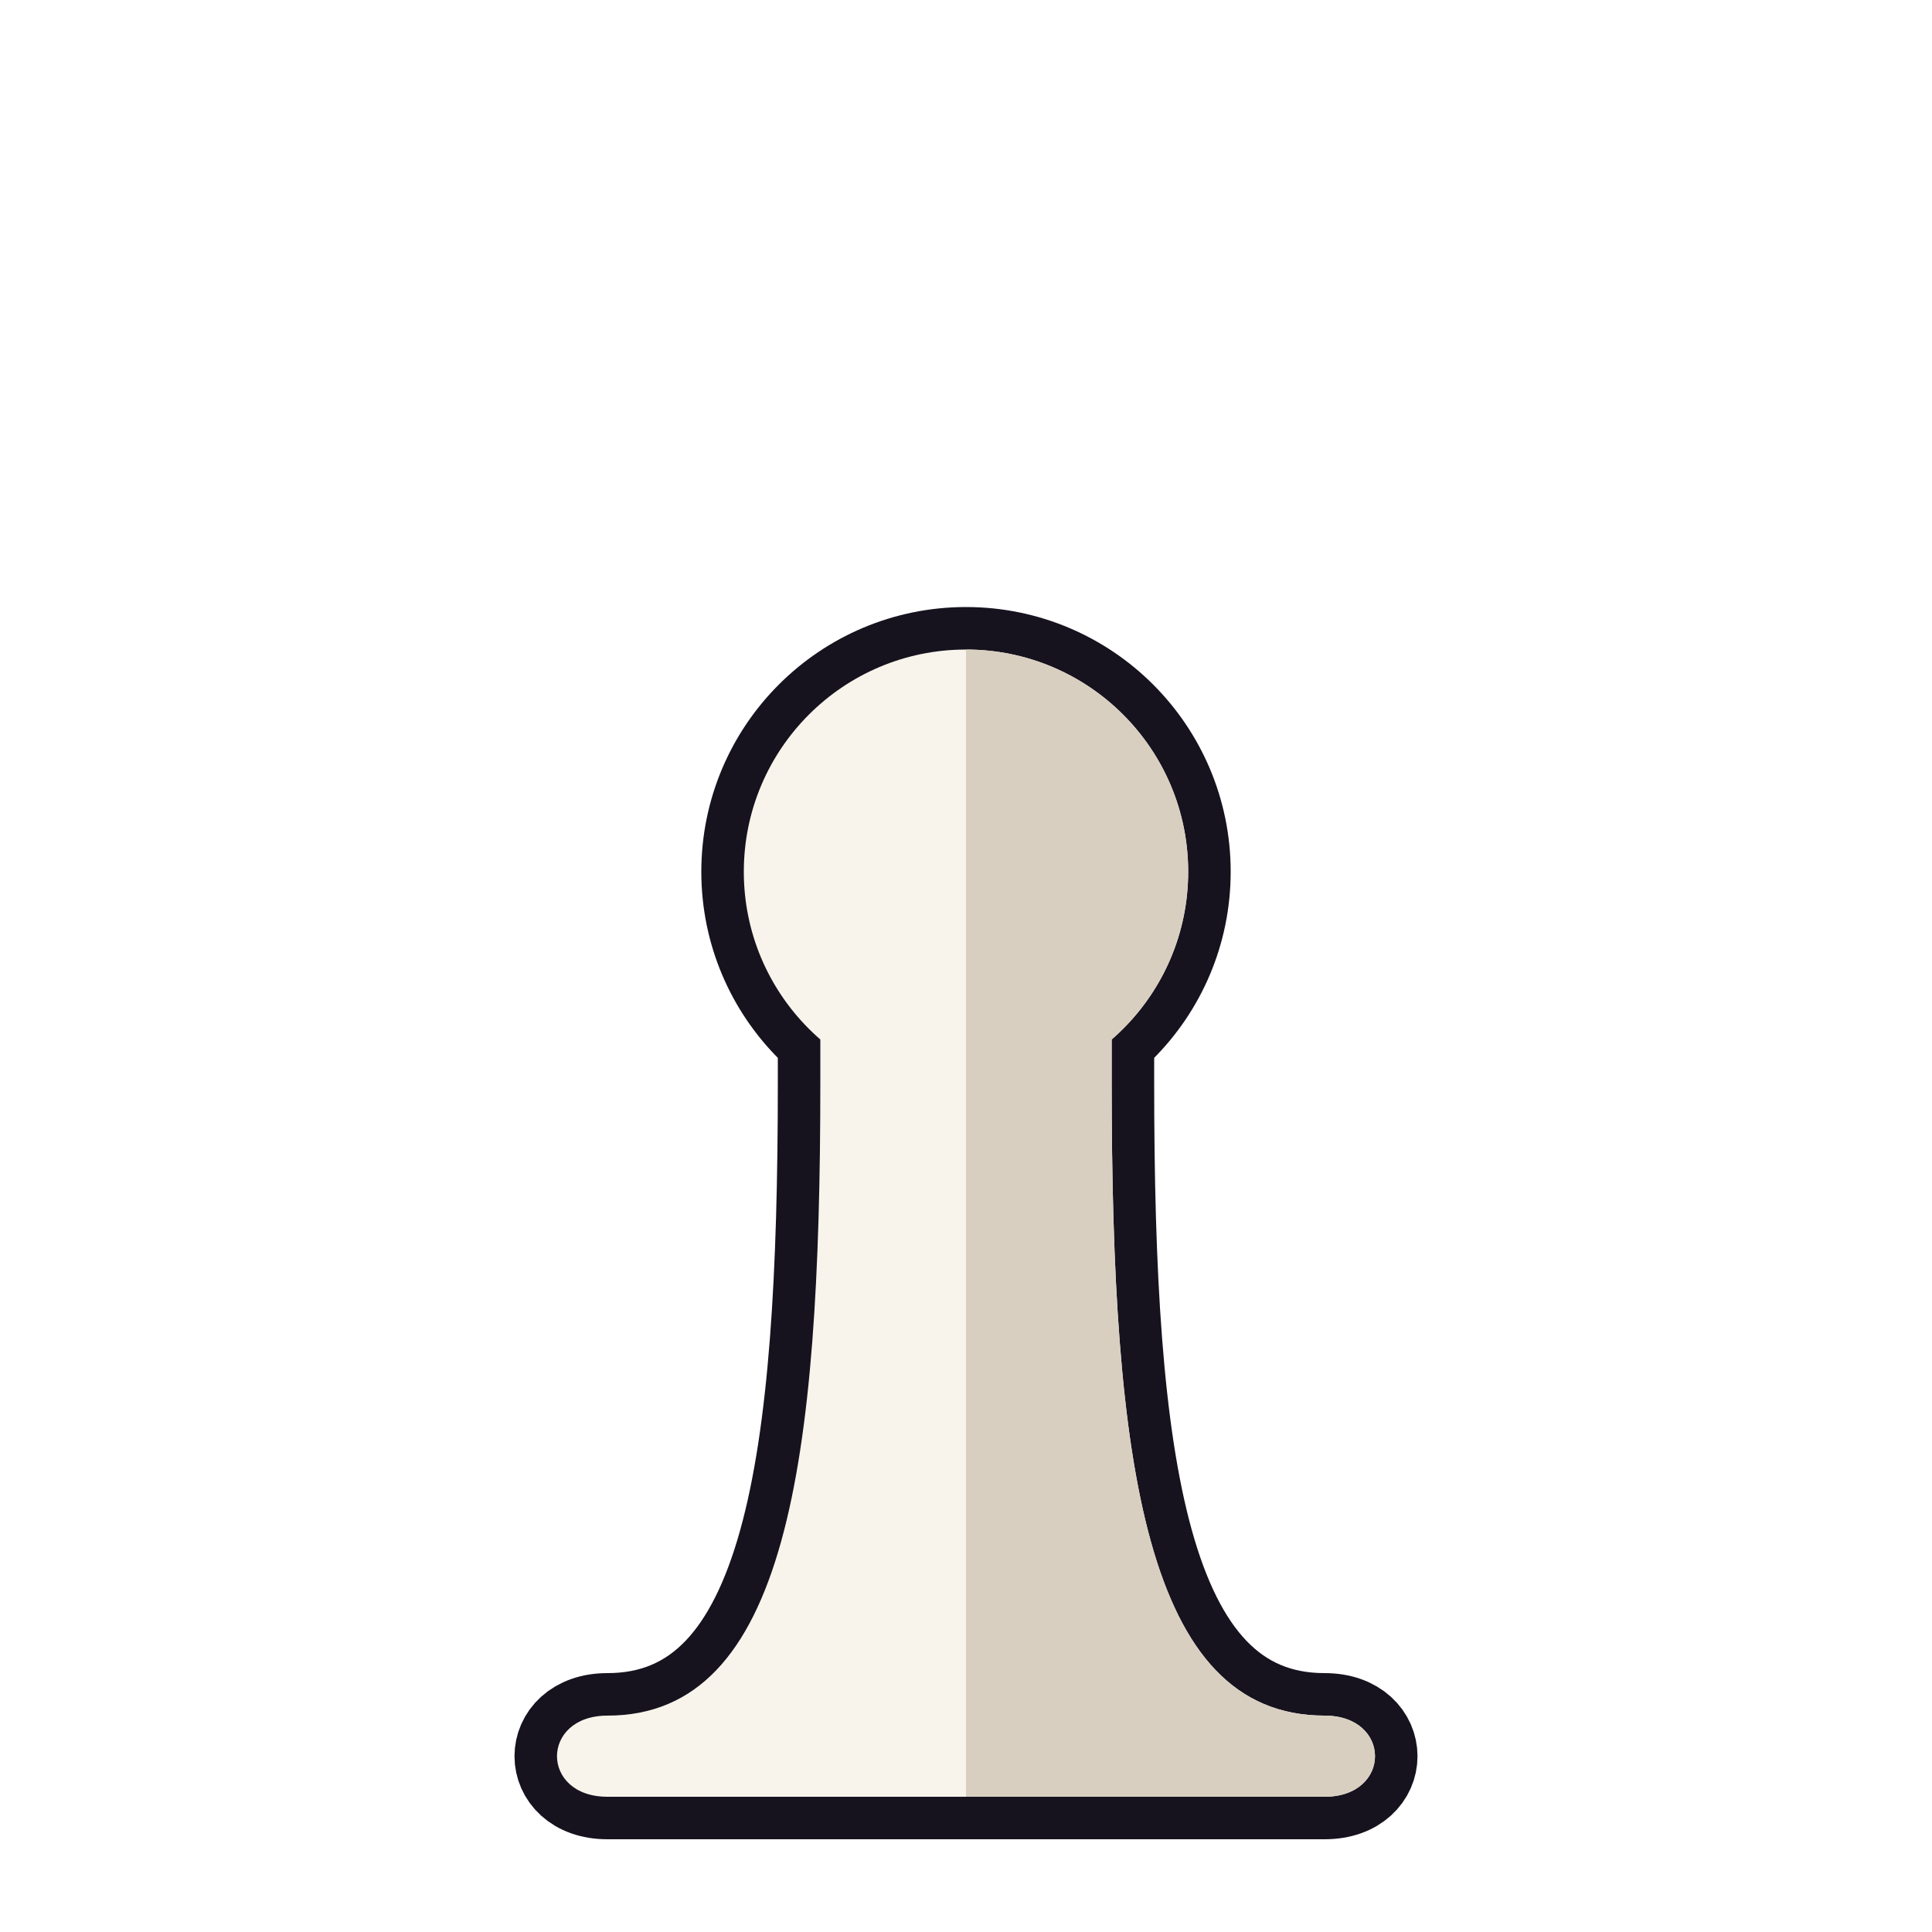
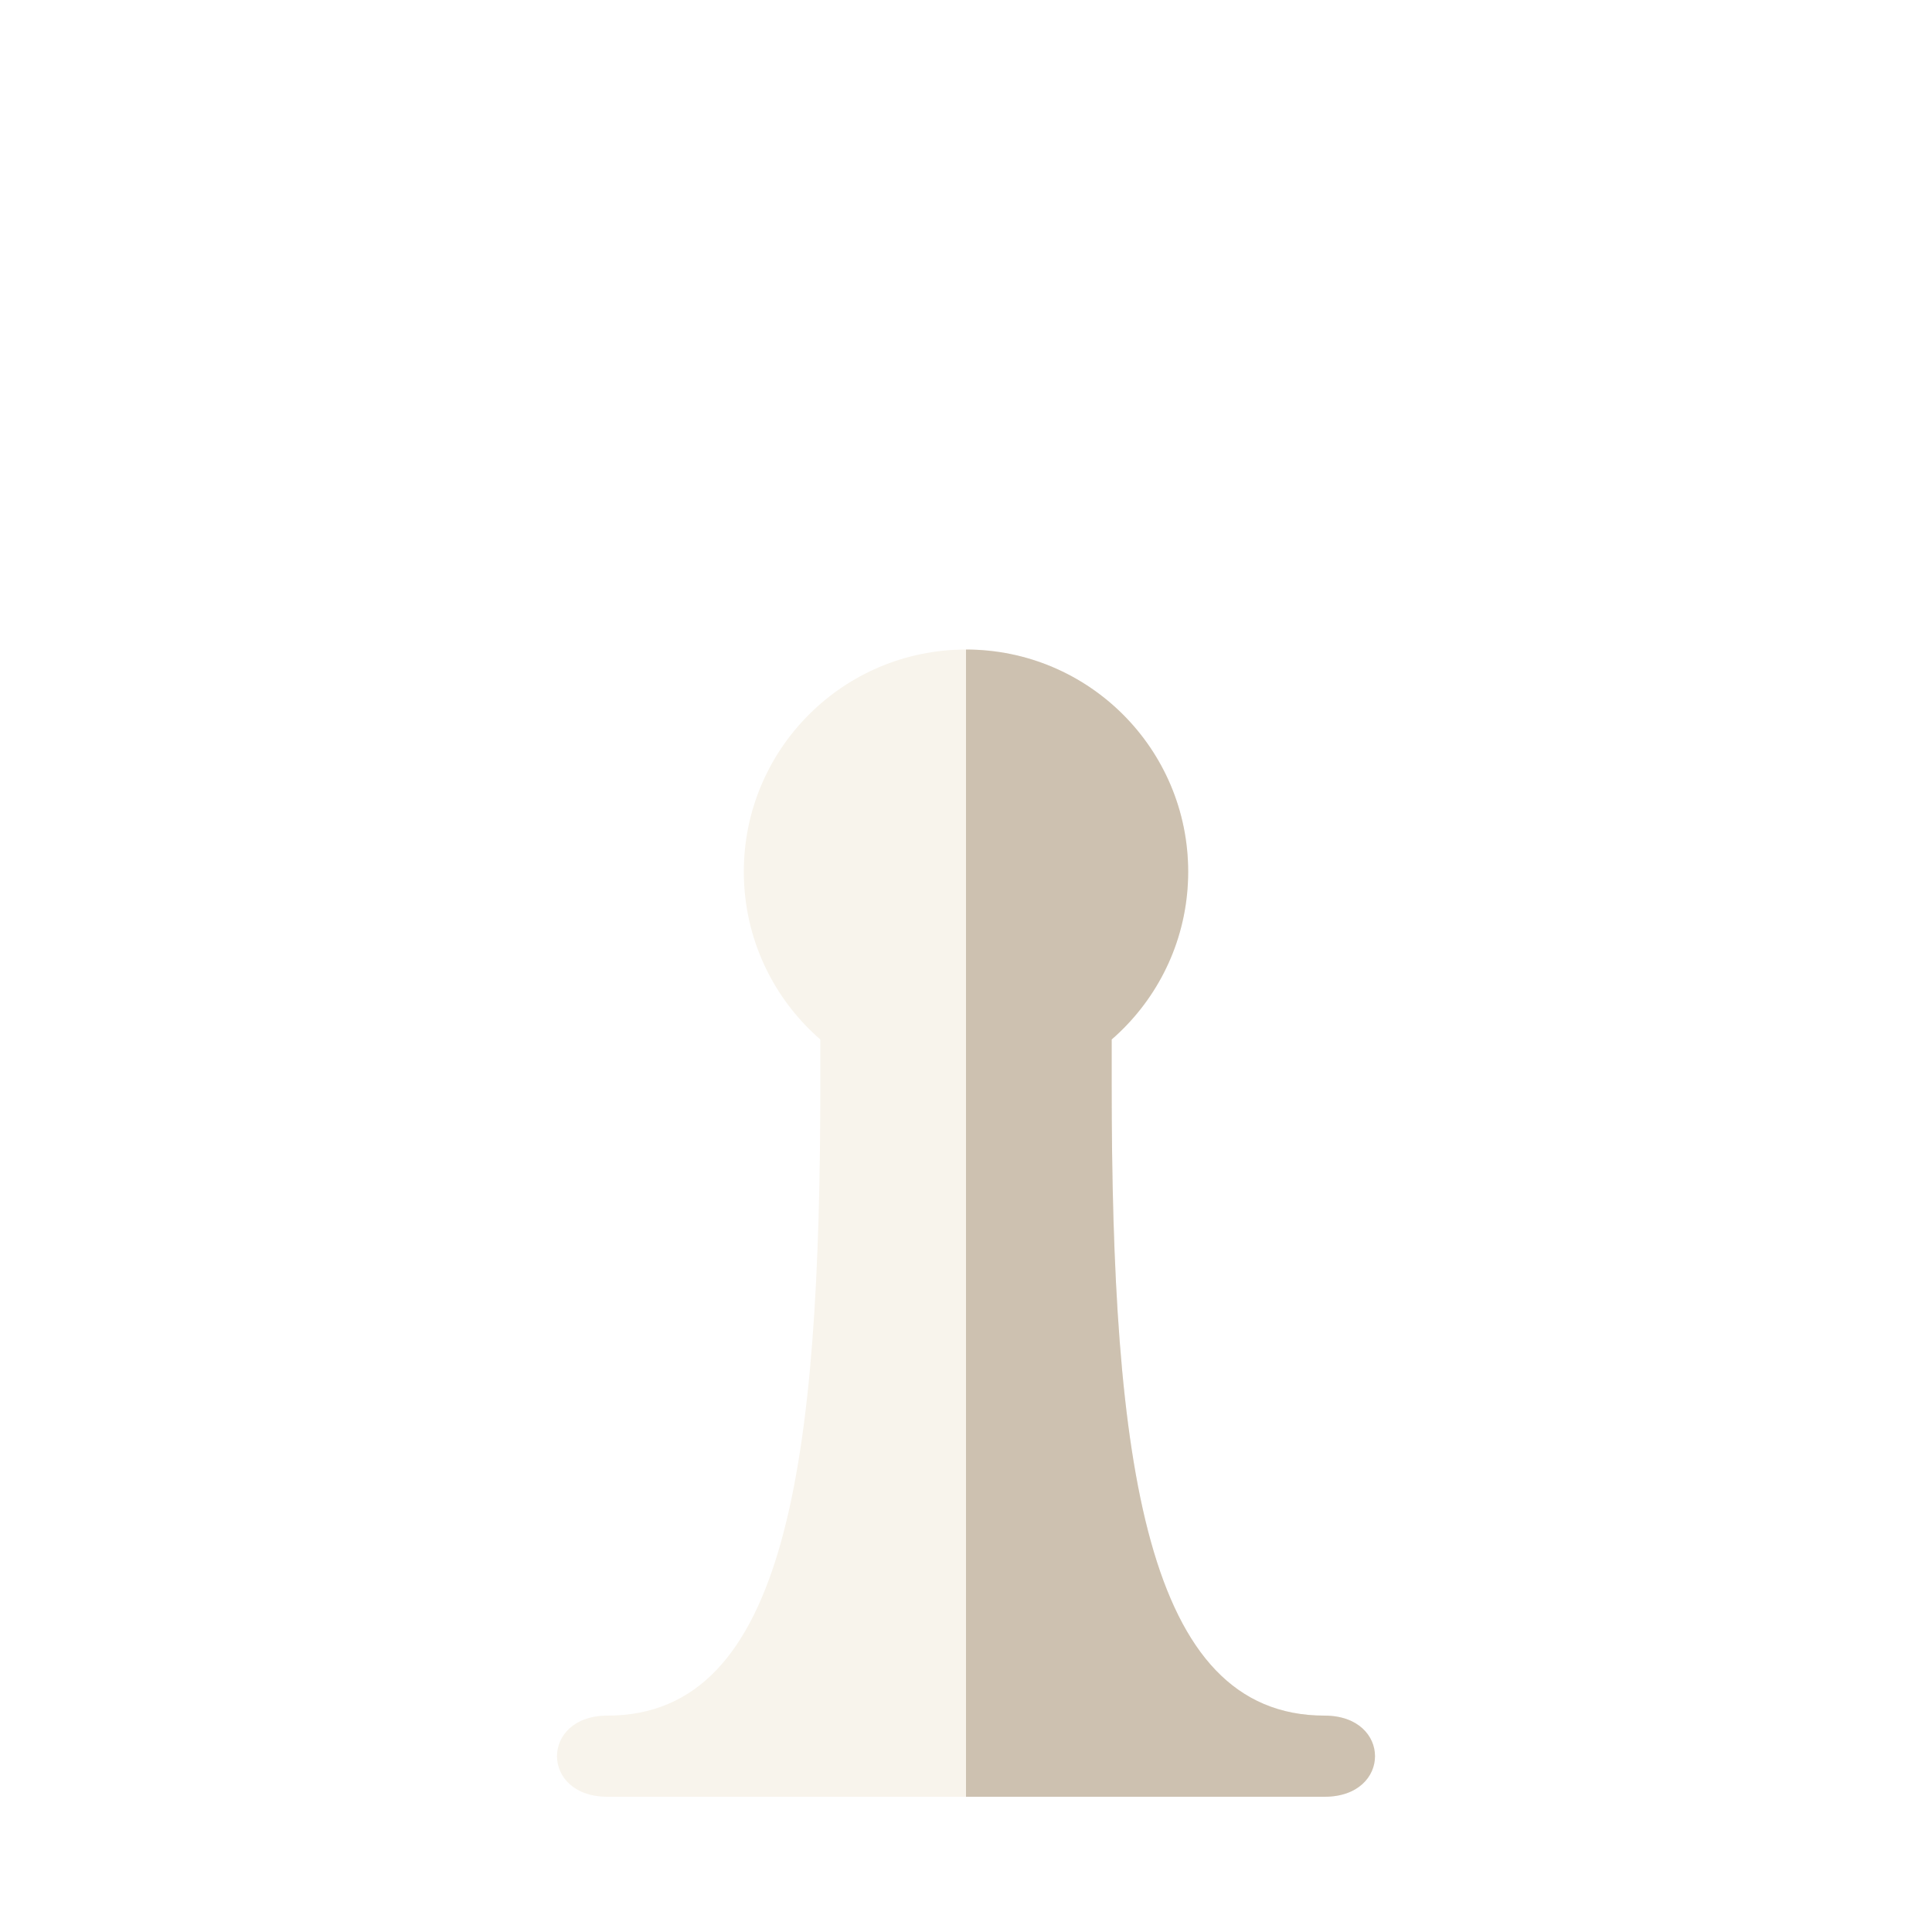
<svg xmlns="http://www.w3.org/2000/svg" viewBox="0 0 100 100">
  <clipPath id="c">
    <path d="M50 53.52L57.54 53.52L57.54 56.04C57.54 75.7 59.28 88.8 68.56 88.8C72.04 88.8 72.04 93 68.56 93L50 93L31.44 93C27.96 93 27.96 88.8 31.44 88.8C40.72 88.8 42.46 75.7 42.46 56.04L42.46 53.52L50 53.52ZM38.5 45.12a11.5 11.5 0 1 1 23 0a11.5 11.5 0 1 1 -23 0Z" />
  </clipPath>
-   <path d="M50 53.52L57.54 53.52L57.54 56.04C57.54 75.7 59.28 88.8 68.56 88.8C72.04 88.8 72.04 93 68.56 93L50 93L31.44 93C27.96 93 27.96 88.8 31.44 88.8C40.72 88.8 42.46 75.7 42.46 56.04L42.46 53.52L50 53.52ZM38.5 45.12a11.5 11.5 0 1 1 23 0a11.5 11.5 0 1 1 -23 0Z" stroke="#16131f" stroke-width="4.4" stroke-linejoin="round" />
-   <path d="M50 53.52L57.54 53.52L57.54 56.04C57.54 75.7 59.28 88.8 68.56 88.8C72.04 88.8 72.04 93 68.56 93L50 93L31.44 93C27.96 93 27.96 88.8 31.44 88.8C40.72 88.8 42.46 75.7 42.46 56.04L42.46 53.52L50 53.52ZM38.5 45.12a11.5 11.5 0 1 1 23 0a11.5 11.5 0 1 1 -23 0Z" fill="#f8f4ec" />
-   <rect x="50" width="50" height="100" fill="#d8cfc1" clip-path="url(#c)" />
+   <g>
+     <path d="M50 53.52L57.54 53.52L57.54 56.04C57.54 75.7 59.28 88.8 68.56 88.8C72.04 88.8 72.04 93 68.56 93L50 93L31.44 93C27.96 93 27.96 88.8 31.44 88.8C40.72 88.8 42.46 75.7 42.46 56.04L42.46 53.52L50 53.52ZM38.5 45.12a11.5 11.5 0 1 1 23 0a11.5 11.5 0 1 1 -23 0Z" fill="#f8f4ec" />
+     <rect x="50" width="50" height="100" fill="#cdc1b0" clip-path="url(#c)" />
+   </g>
</svg>
